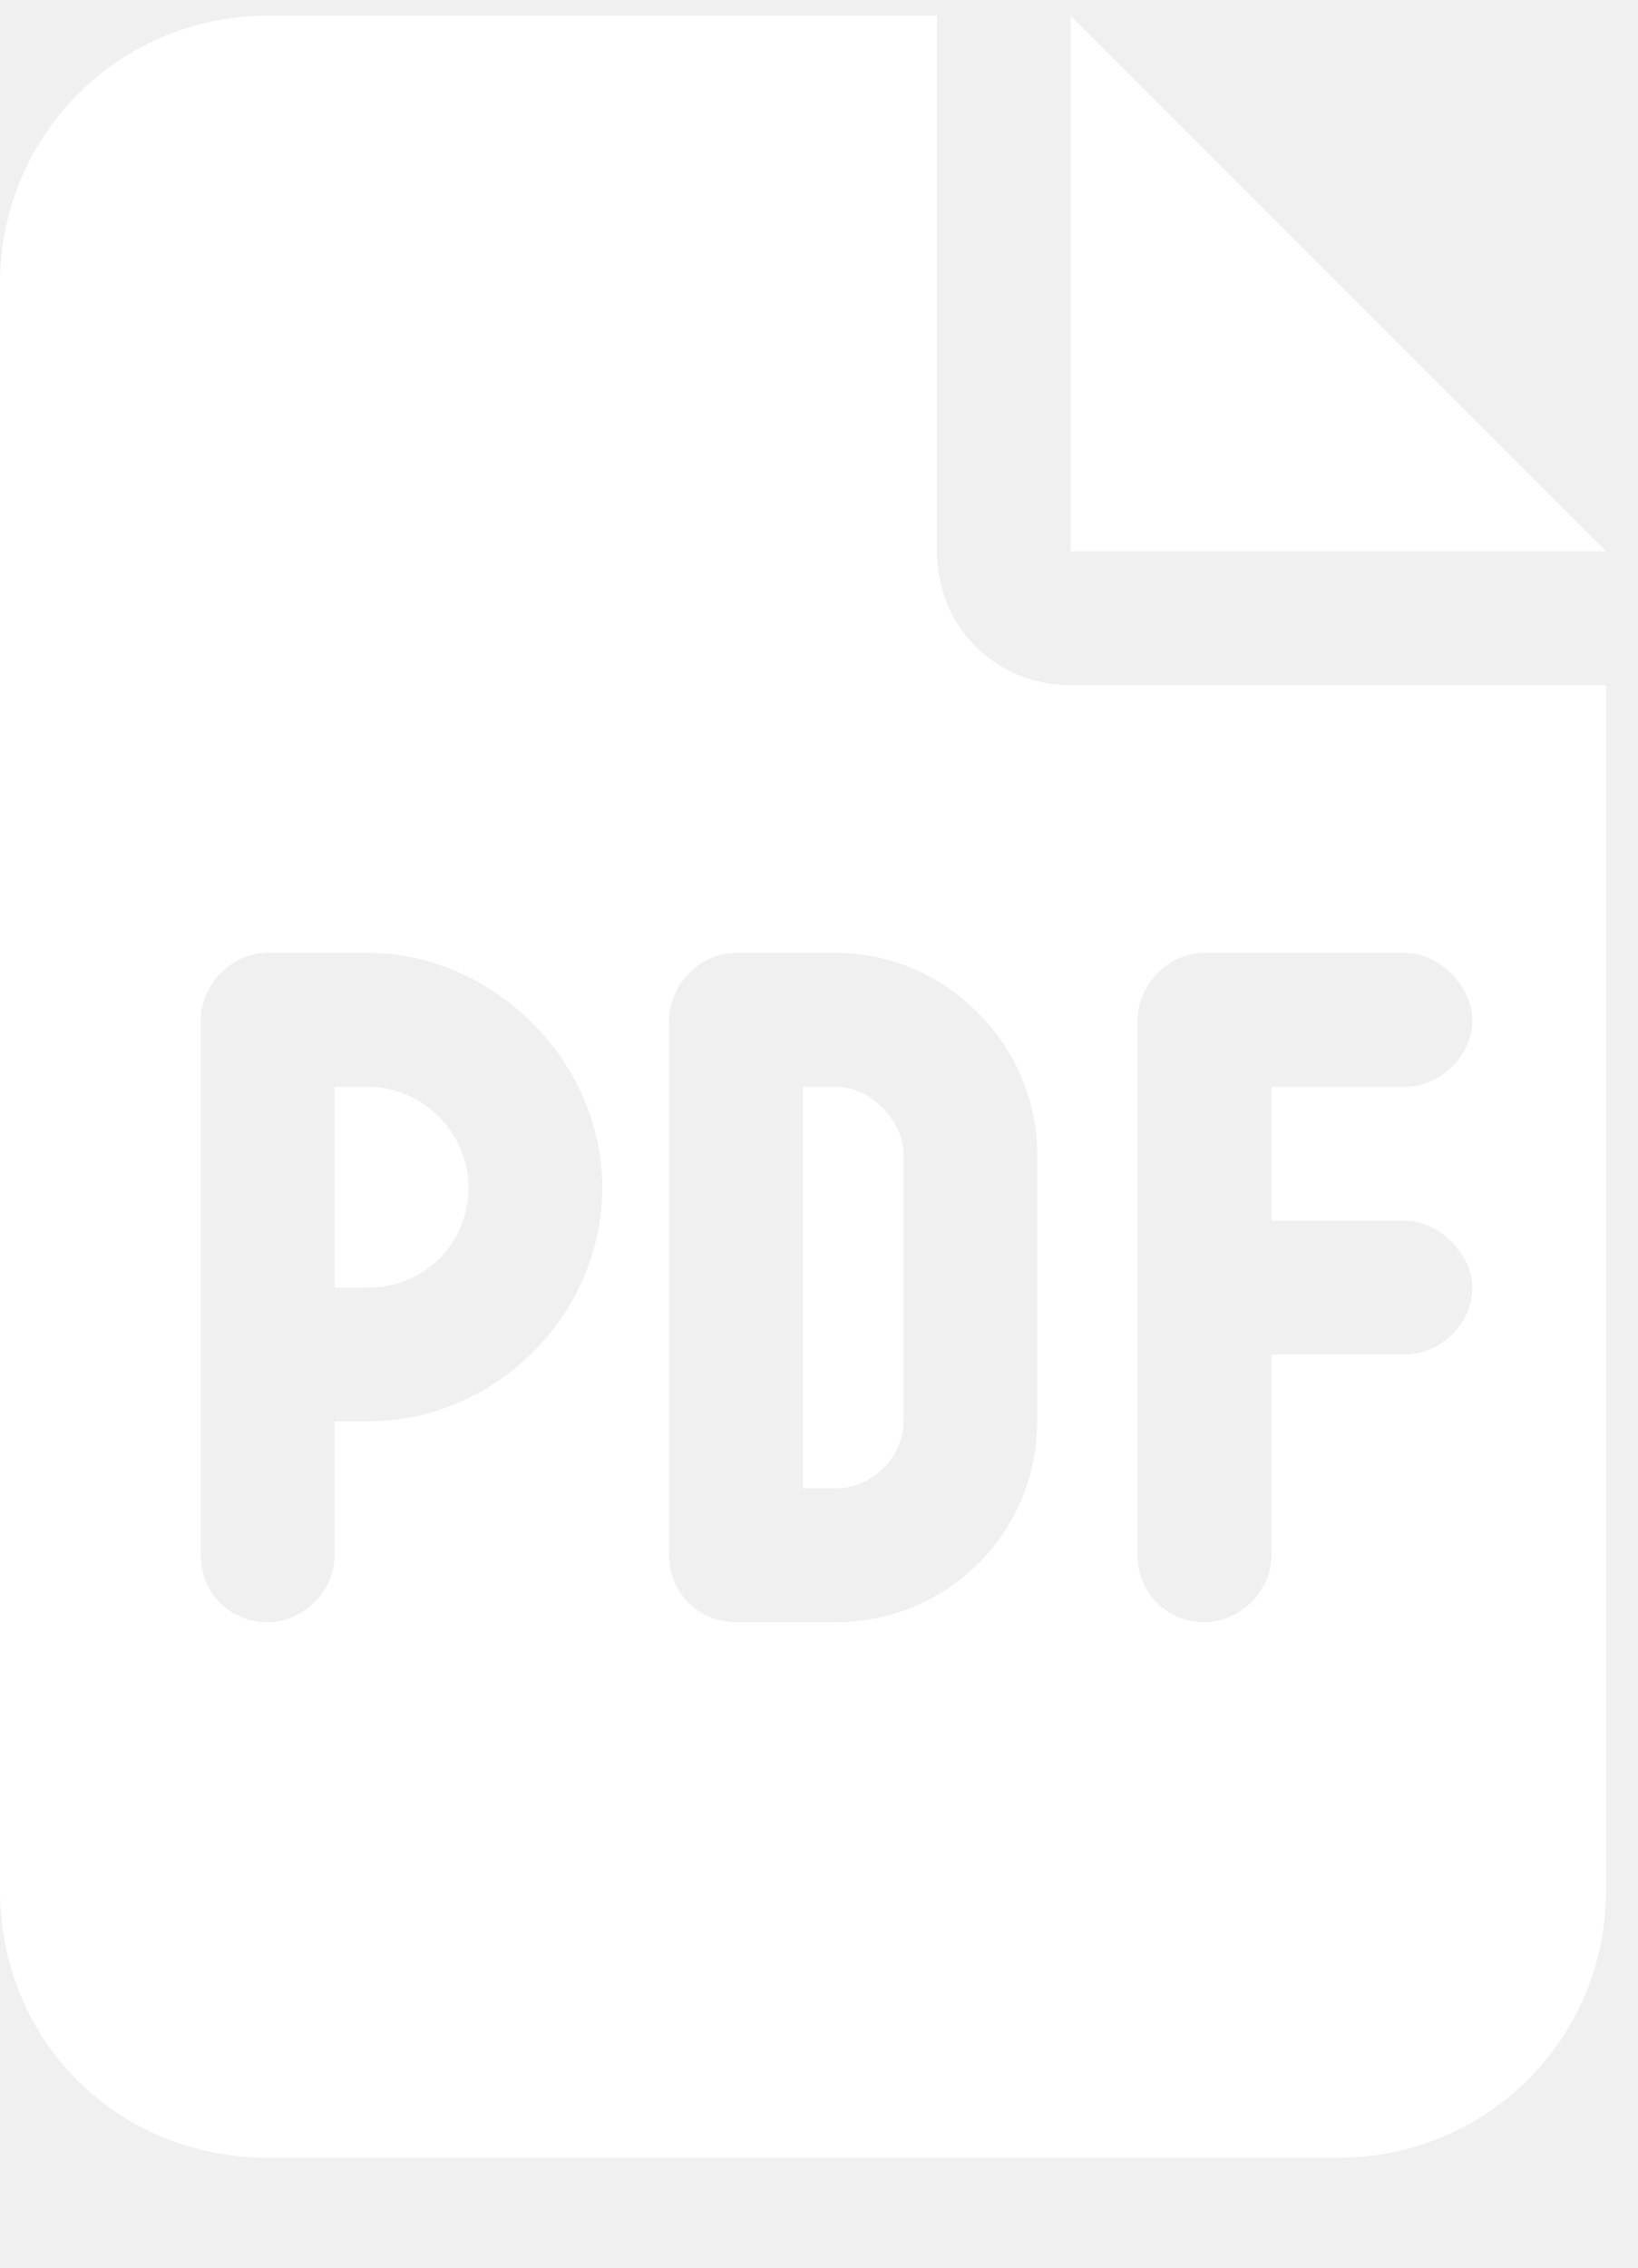
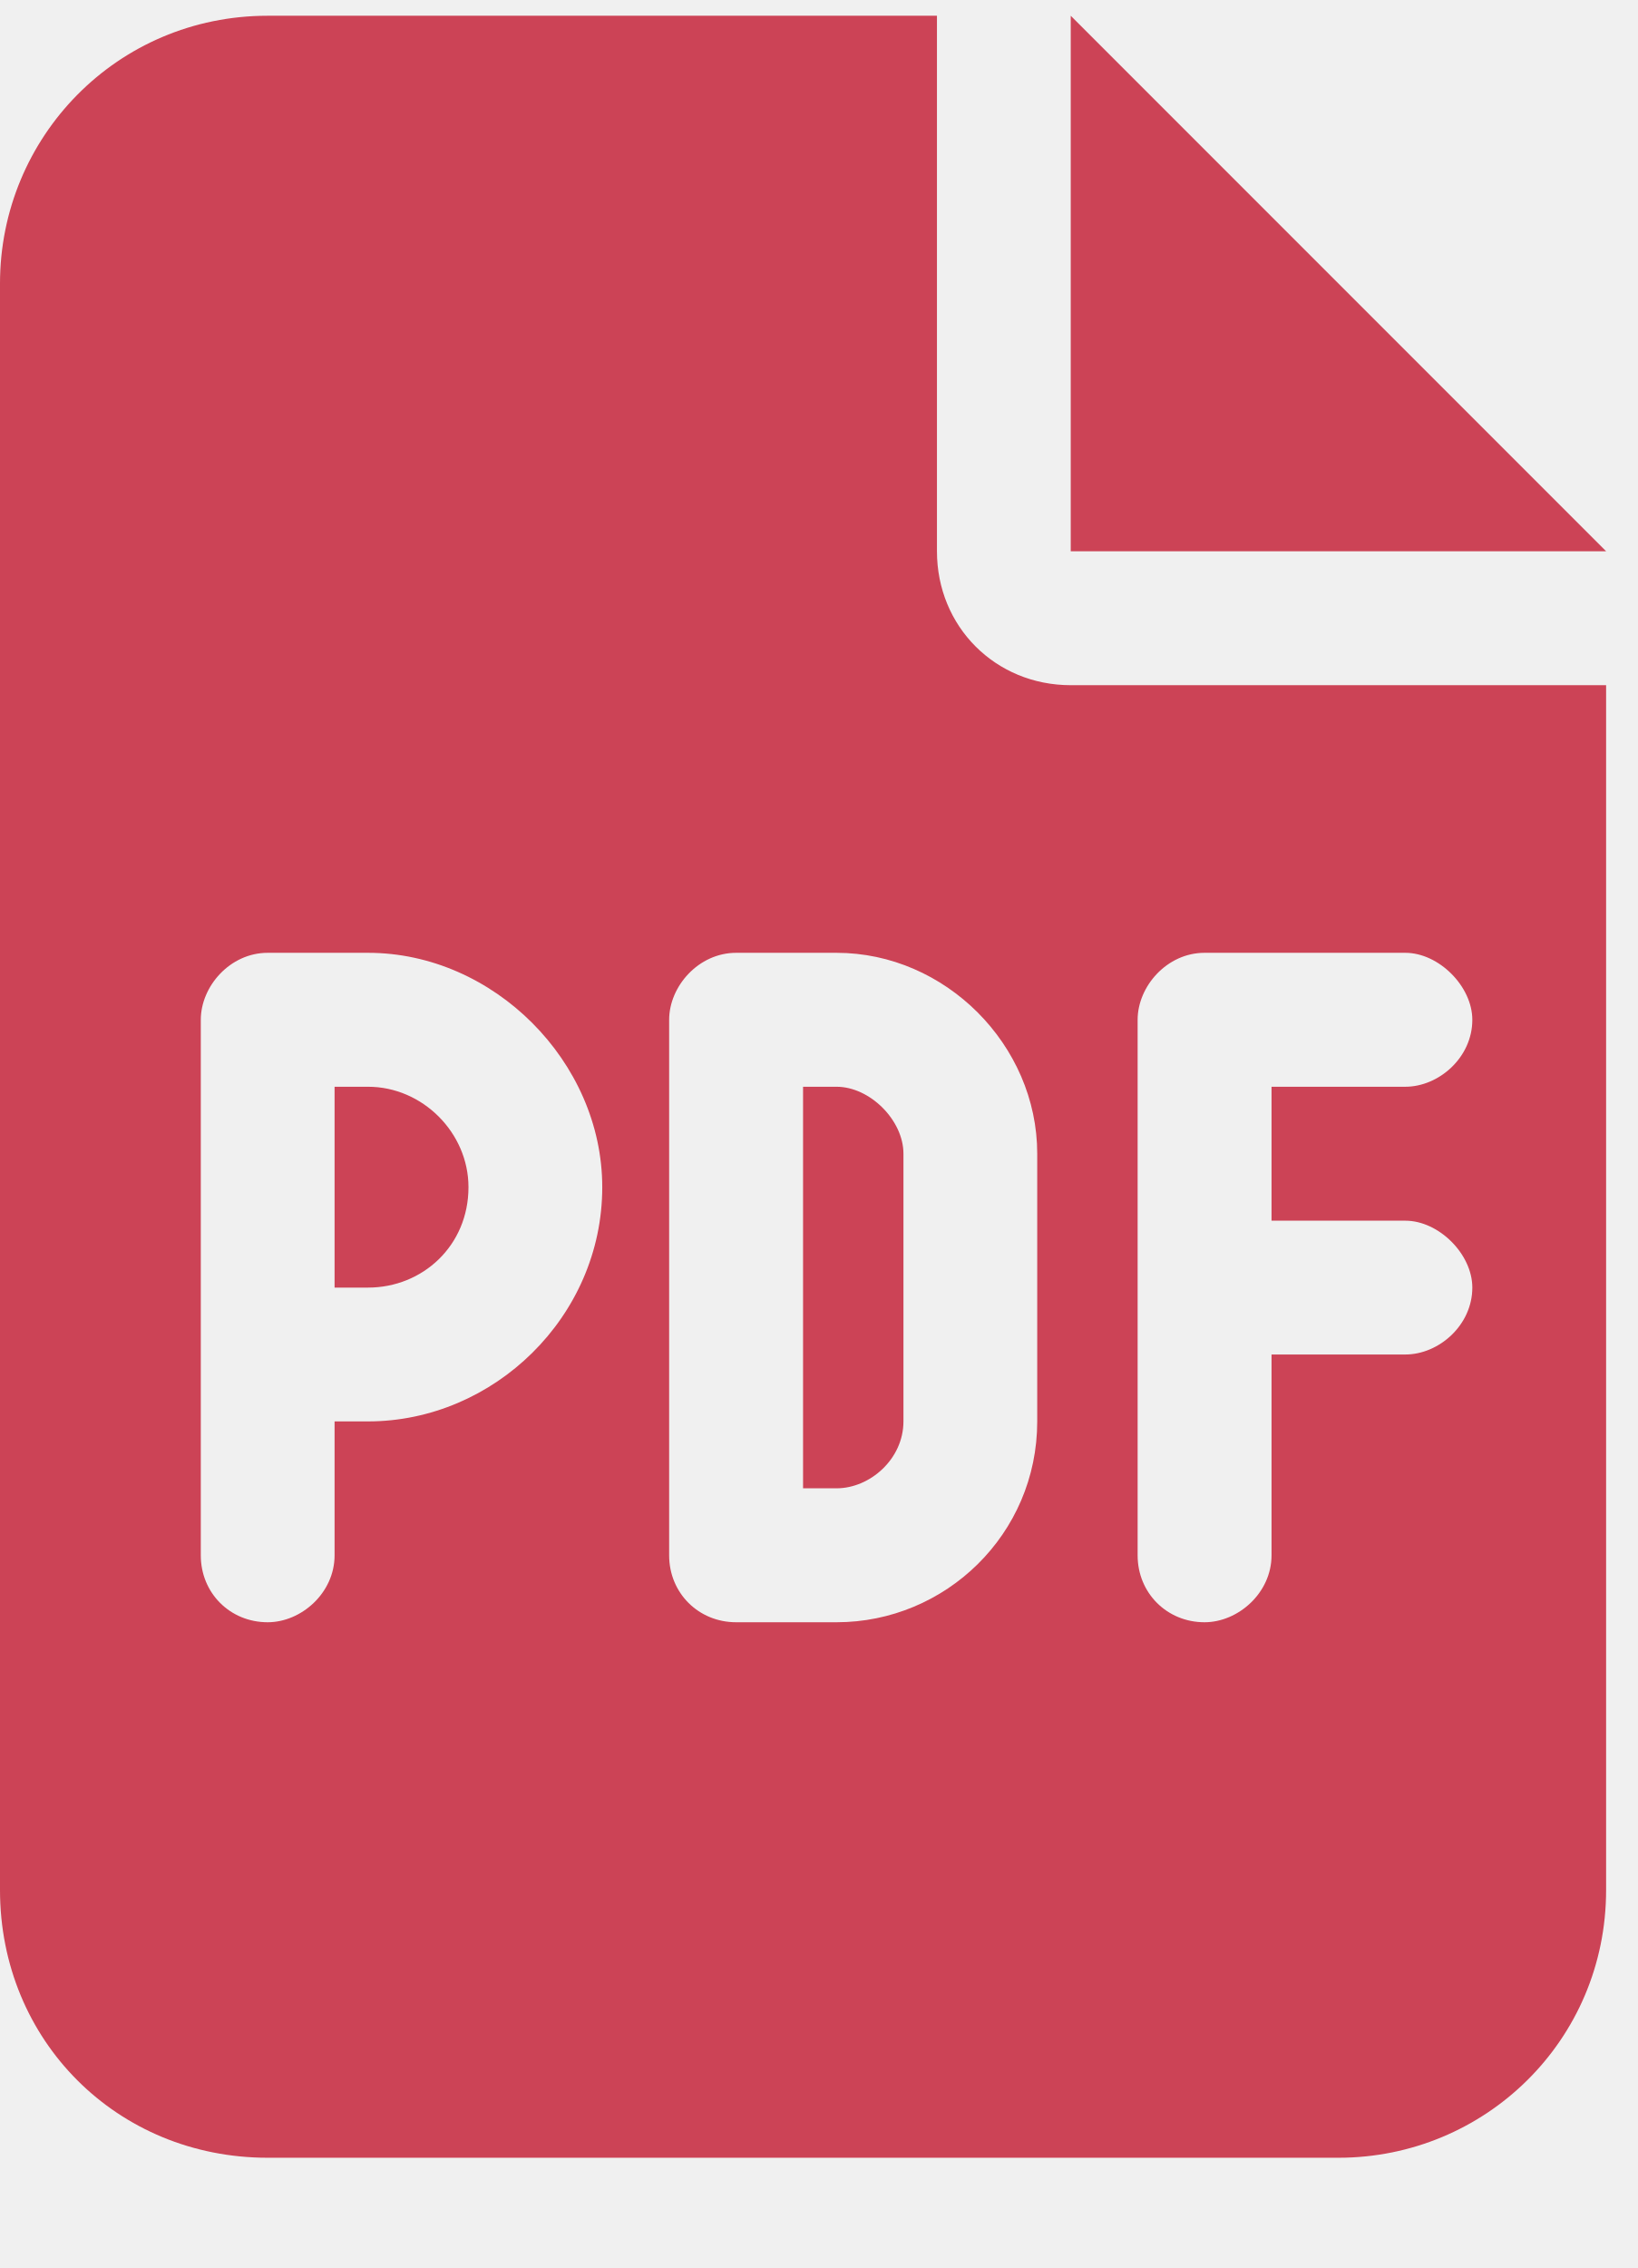
<svg xmlns="http://www.w3.org/2000/svg" width="13" height="18" viewBox="0 0 13 18" fill="none">
-   <path d="M2.922 10.219H2.656V8.625H2.922C3.354 8.625 3.719 8.99 3.719 9.422C3.719 9.887 3.354 10.219 2.922 10.219ZM6.375 8.625H6.641C6.906 8.625 7.172 8.891 7.172 9.156V11.281C7.172 11.58 6.906 11.812 6.641 11.812H6.375V8.625ZM7.438 0.125V4.375C7.438 4.973 7.902 5.438 8.5 5.438H12.75V15C12.75 16.195 11.787 17.125 10.625 17.125H2.125C0.93 17.125 0 16.195 0 15V2.25C0 1.088 0.93 0.125 2.125 0.125H7.438ZM2.125 7.562C1.826 7.562 1.594 7.828 1.594 8.094V12.344C1.594 12.643 1.826 12.875 2.125 12.875C2.391 12.875 2.656 12.643 2.656 12.344V11.281H2.922C3.918 11.281 4.781 10.451 4.781 9.422C4.781 8.426 3.918 7.562 2.922 7.562H2.125ZM5.312 12.344C5.312 12.643 5.545 12.875 5.844 12.875H6.641C7.504 12.875 8.234 12.178 8.234 11.281V9.156C8.234 8.293 7.504 7.562 6.641 7.562H5.844C5.545 7.562 5.312 7.828 5.312 8.094V12.344ZM9.562 7.562C9.264 7.562 9.031 7.828 9.031 8.094V12.344C9.031 12.643 9.264 12.875 9.562 12.875C9.828 12.875 10.094 12.643 10.094 12.344V10.75H11.156C11.422 10.75 11.688 10.518 11.688 10.219C11.688 9.953 11.422 9.688 11.156 9.688H10.094V8.625H11.156C11.422 8.625 11.688 8.393 11.688 8.094C11.688 7.828 11.422 7.562 11.156 7.562H9.562ZM8.5 0.125L12.75 4.375H8.5V0.125Z" fill="white" />
+   <path d="M2.922 10.219H2.656V8.625H2.922C3.354 8.625 3.719 8.99 3.719 9.422C3.719 9.887 3.354 10.219 2.922 10.219ZM6.375 8.625H6.641C6.906 8.625 7.172 8.891 7.172 9.156V11.281C7.172 11.58 6.906 11.812 6.641 11.812H6.375V8.625ZM7.438 0.125V4.375C7.438 4.973 7.902 5.438 8.5 5.438H12.75V15C12.75 16.195 11.787 17.125 10.625 17.125H2.125C0.93 17.125 0 16.195 0 15V2.25C0 1.088 0.93 0.125 2.125 0.125H7.438ZM2.125 7.562C1.826 7.562 1.594 7.828 1.594 8.094V12.344C1.594 12.643 1.826 12.875 2.125 12.875C2.391 12.875 2.656 12.643 2.656 12.344V11.281H2.922C3.918 11.281 4.781 10.451 4.781 9.422C4.781 8.426 3.918 7.562 2.922 7.562H2.125ZM5.312 12.344C5.312 12.643 5.545 12.875 5.844 12.875H6.641C7.504 12.875 8.234 12.178 8.234 11.281V9.156C8.234 8.293 7.504 7.562 6.641 7.562H5.844C5.545 7.562 5.312 7.828 5.312 8.094V12.344ZM9.562 7.562C9.264 7.562 9.031 7.828 9.031 8.094V12.344C9.031 12.643 9.264 12.875 9.562 12.875C9.828 12.875 10.094 12.643 10.094 12.344V10.75H11.156C11.422 10.75 11.688 10.518 11.688 10.219C11.688 9.953 11.422 9.688 11.156 9.688H10.094V8.625H11.156C11.422 8.625 11.688 8.393 11.688 8.094C11.688 7.828 11.422 7.562 11.156 7.562H9.562ZM8.5 0.125L12.75 4.375H8.5V0.125Z" fill="#CC4356" />
</svg>
